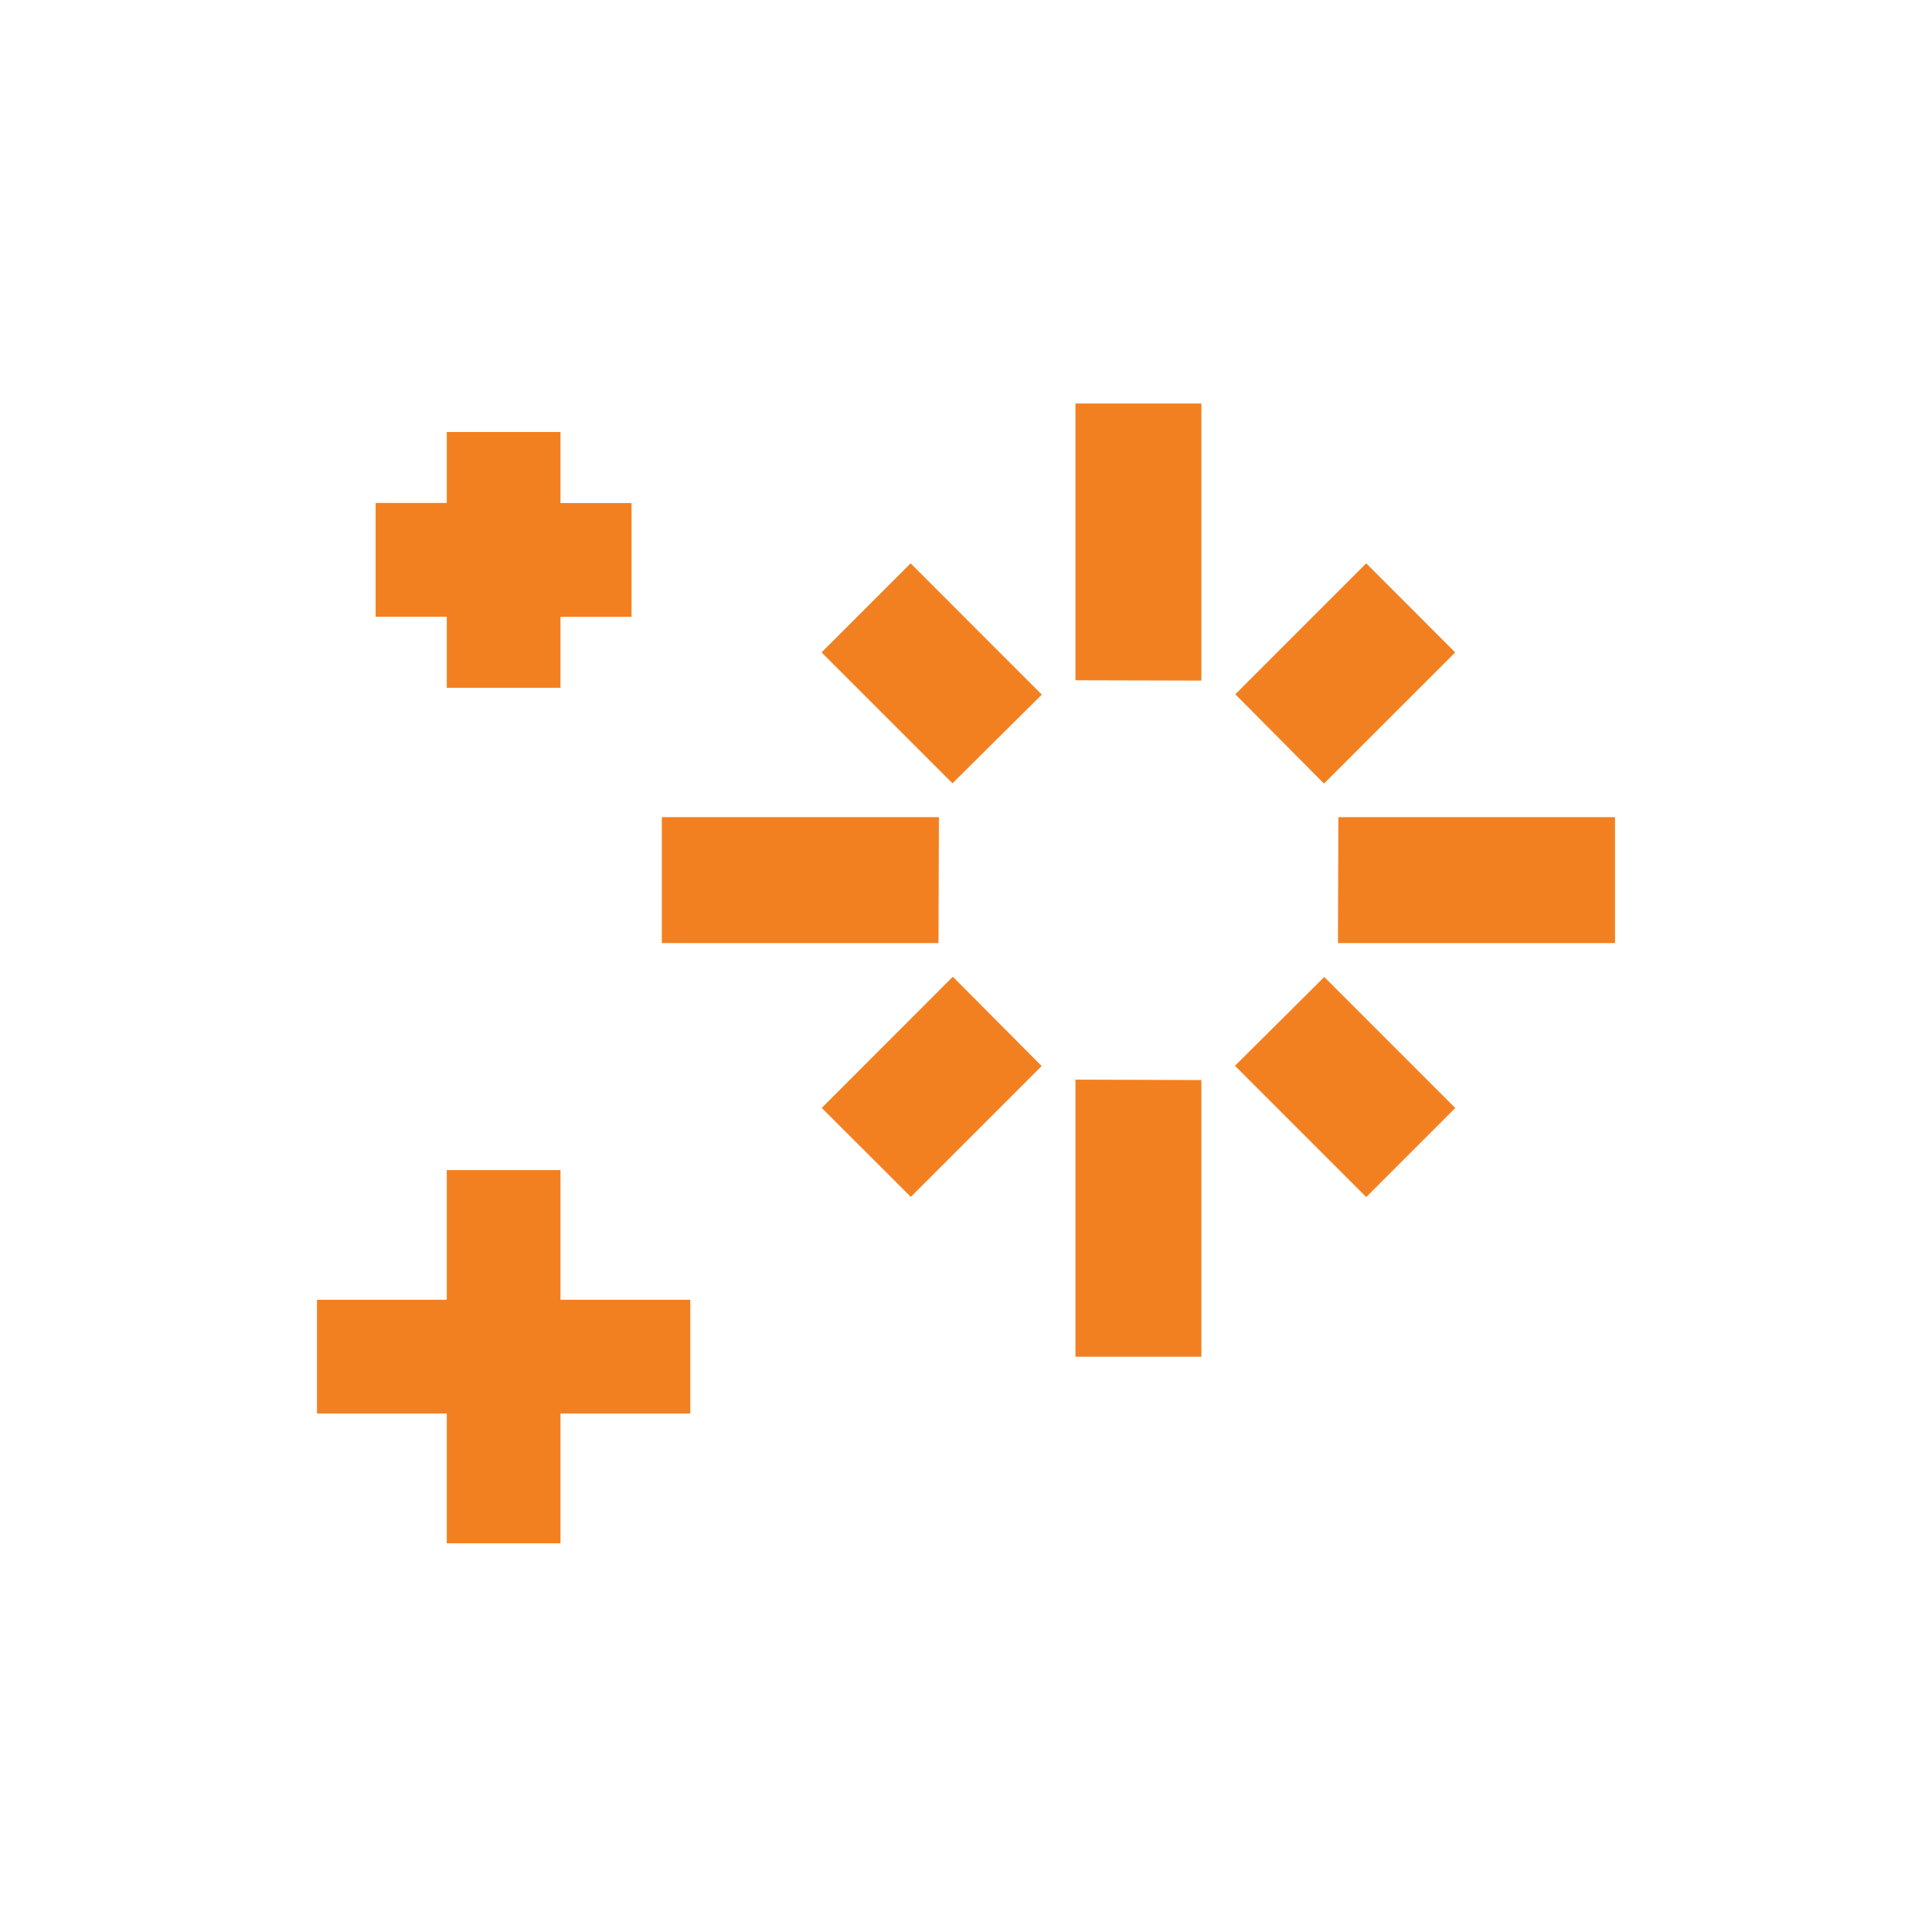
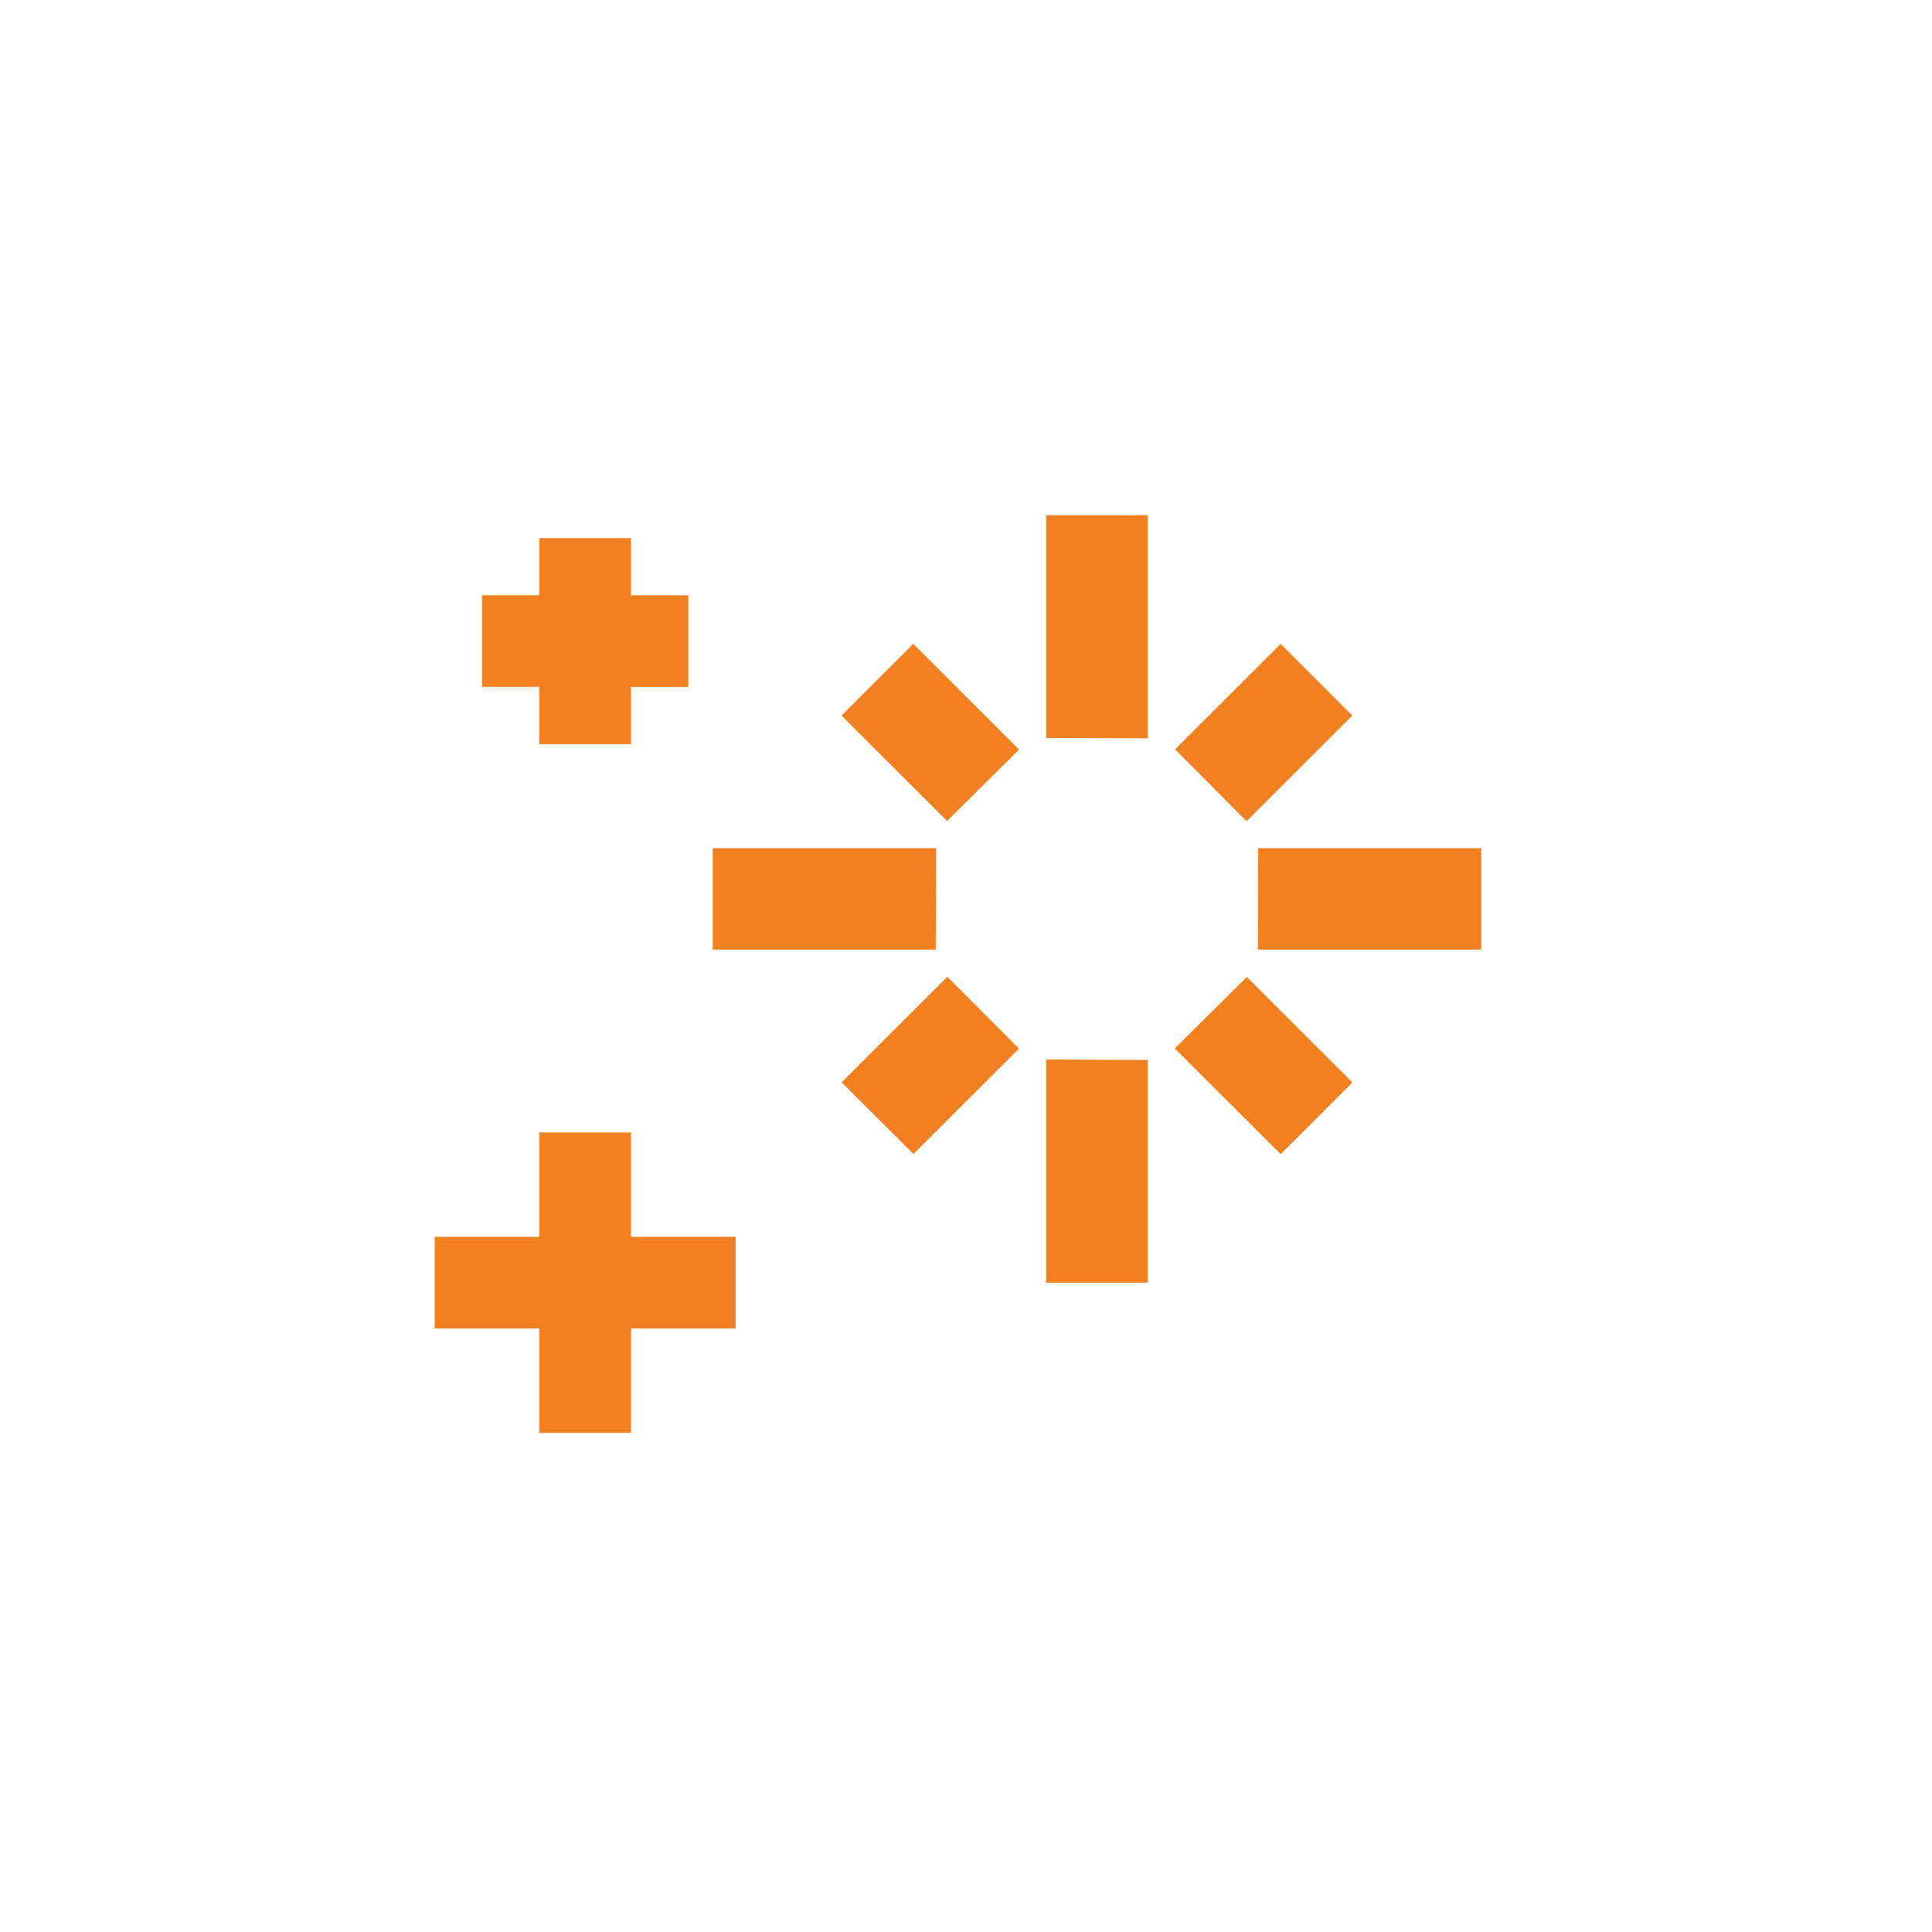
<svg xmlns="http://www.w3.org/2000/svg" width="120" height="120" viewBox="0 0 120 120" fill="none">
-   <path d="M74.62 25.062H66.799V42.252L74.62 42.273V25.062ZM56.56 34.99L64.709 43.144L59.161 48.653L51.029 40.521L56.56 34.99ZM41.107 50.755H58.318L58.291 58.576H41.107V50.755ZM51.04 68.815L59.183 60.666L64.698 66.213L56.571 74.341L51.035 68.81L51.04 68.815ZM66.799 84.268V67.057L74.62 67.084V84.268H66.799ZM84.859 74.351L76.706 66.197L82.252 60.683L90.39 68.82L84.859 74.351ZM100.312 58.576H83.102L83.129 50.755H100.312V58.576ZM90.385 40.521L82.236 48.669L76.727 43.123L84.859 34.99L90.385 40.521ZM27.75 26.831V31.238H23.332V38.306H27.75V42.719H34.813V38.312H39.226V31.244H34.813V26.831H27.75ZM27.75 95.857V87.794H19.688V80.731H27.75V72.674H34.813V80.731H42.875V87.794H34.813V95.857H27.75Z" fill="#F38020" />
+   <path d="M71.287 32H64.982V45.84L71.287 45.857V32ZM56.727 39.993L63.296 46.558L58.824 50.994L52.268 44.446L56.727 39.993ZM44.269 52.686H58.144L58.122 58.983H44.269V52.686ZM52.276 67.227L58.842 60.667L63.288 65.133L56.736 71.676L52.272 67.223L52.276 67.227ZM64.982 79.669V65.812L71.287 65.834V79.669H64.982ZM79.542 71.685L72.968 65.12L77.44 60.68L84.001 67.232L79.542 71.685ZM92 58.983H78.125L78.147 52.686H92V58.983ZM83.997 44.446L77.427 51.007L72.986 46.541L79.542 39.993L83.997 44.446ZM33.5 33.424V36.972H29.938V42.663H33.5V46.217H39.194V42.668H42.752V36.977H39.194V33.424H33.5ZM33.5 89V82.508H27V76.822H33.5V70.335H39.194V76.822H45.694V82.508H39.194V89H33.5Z" fill="#F38020" />
</svg>
